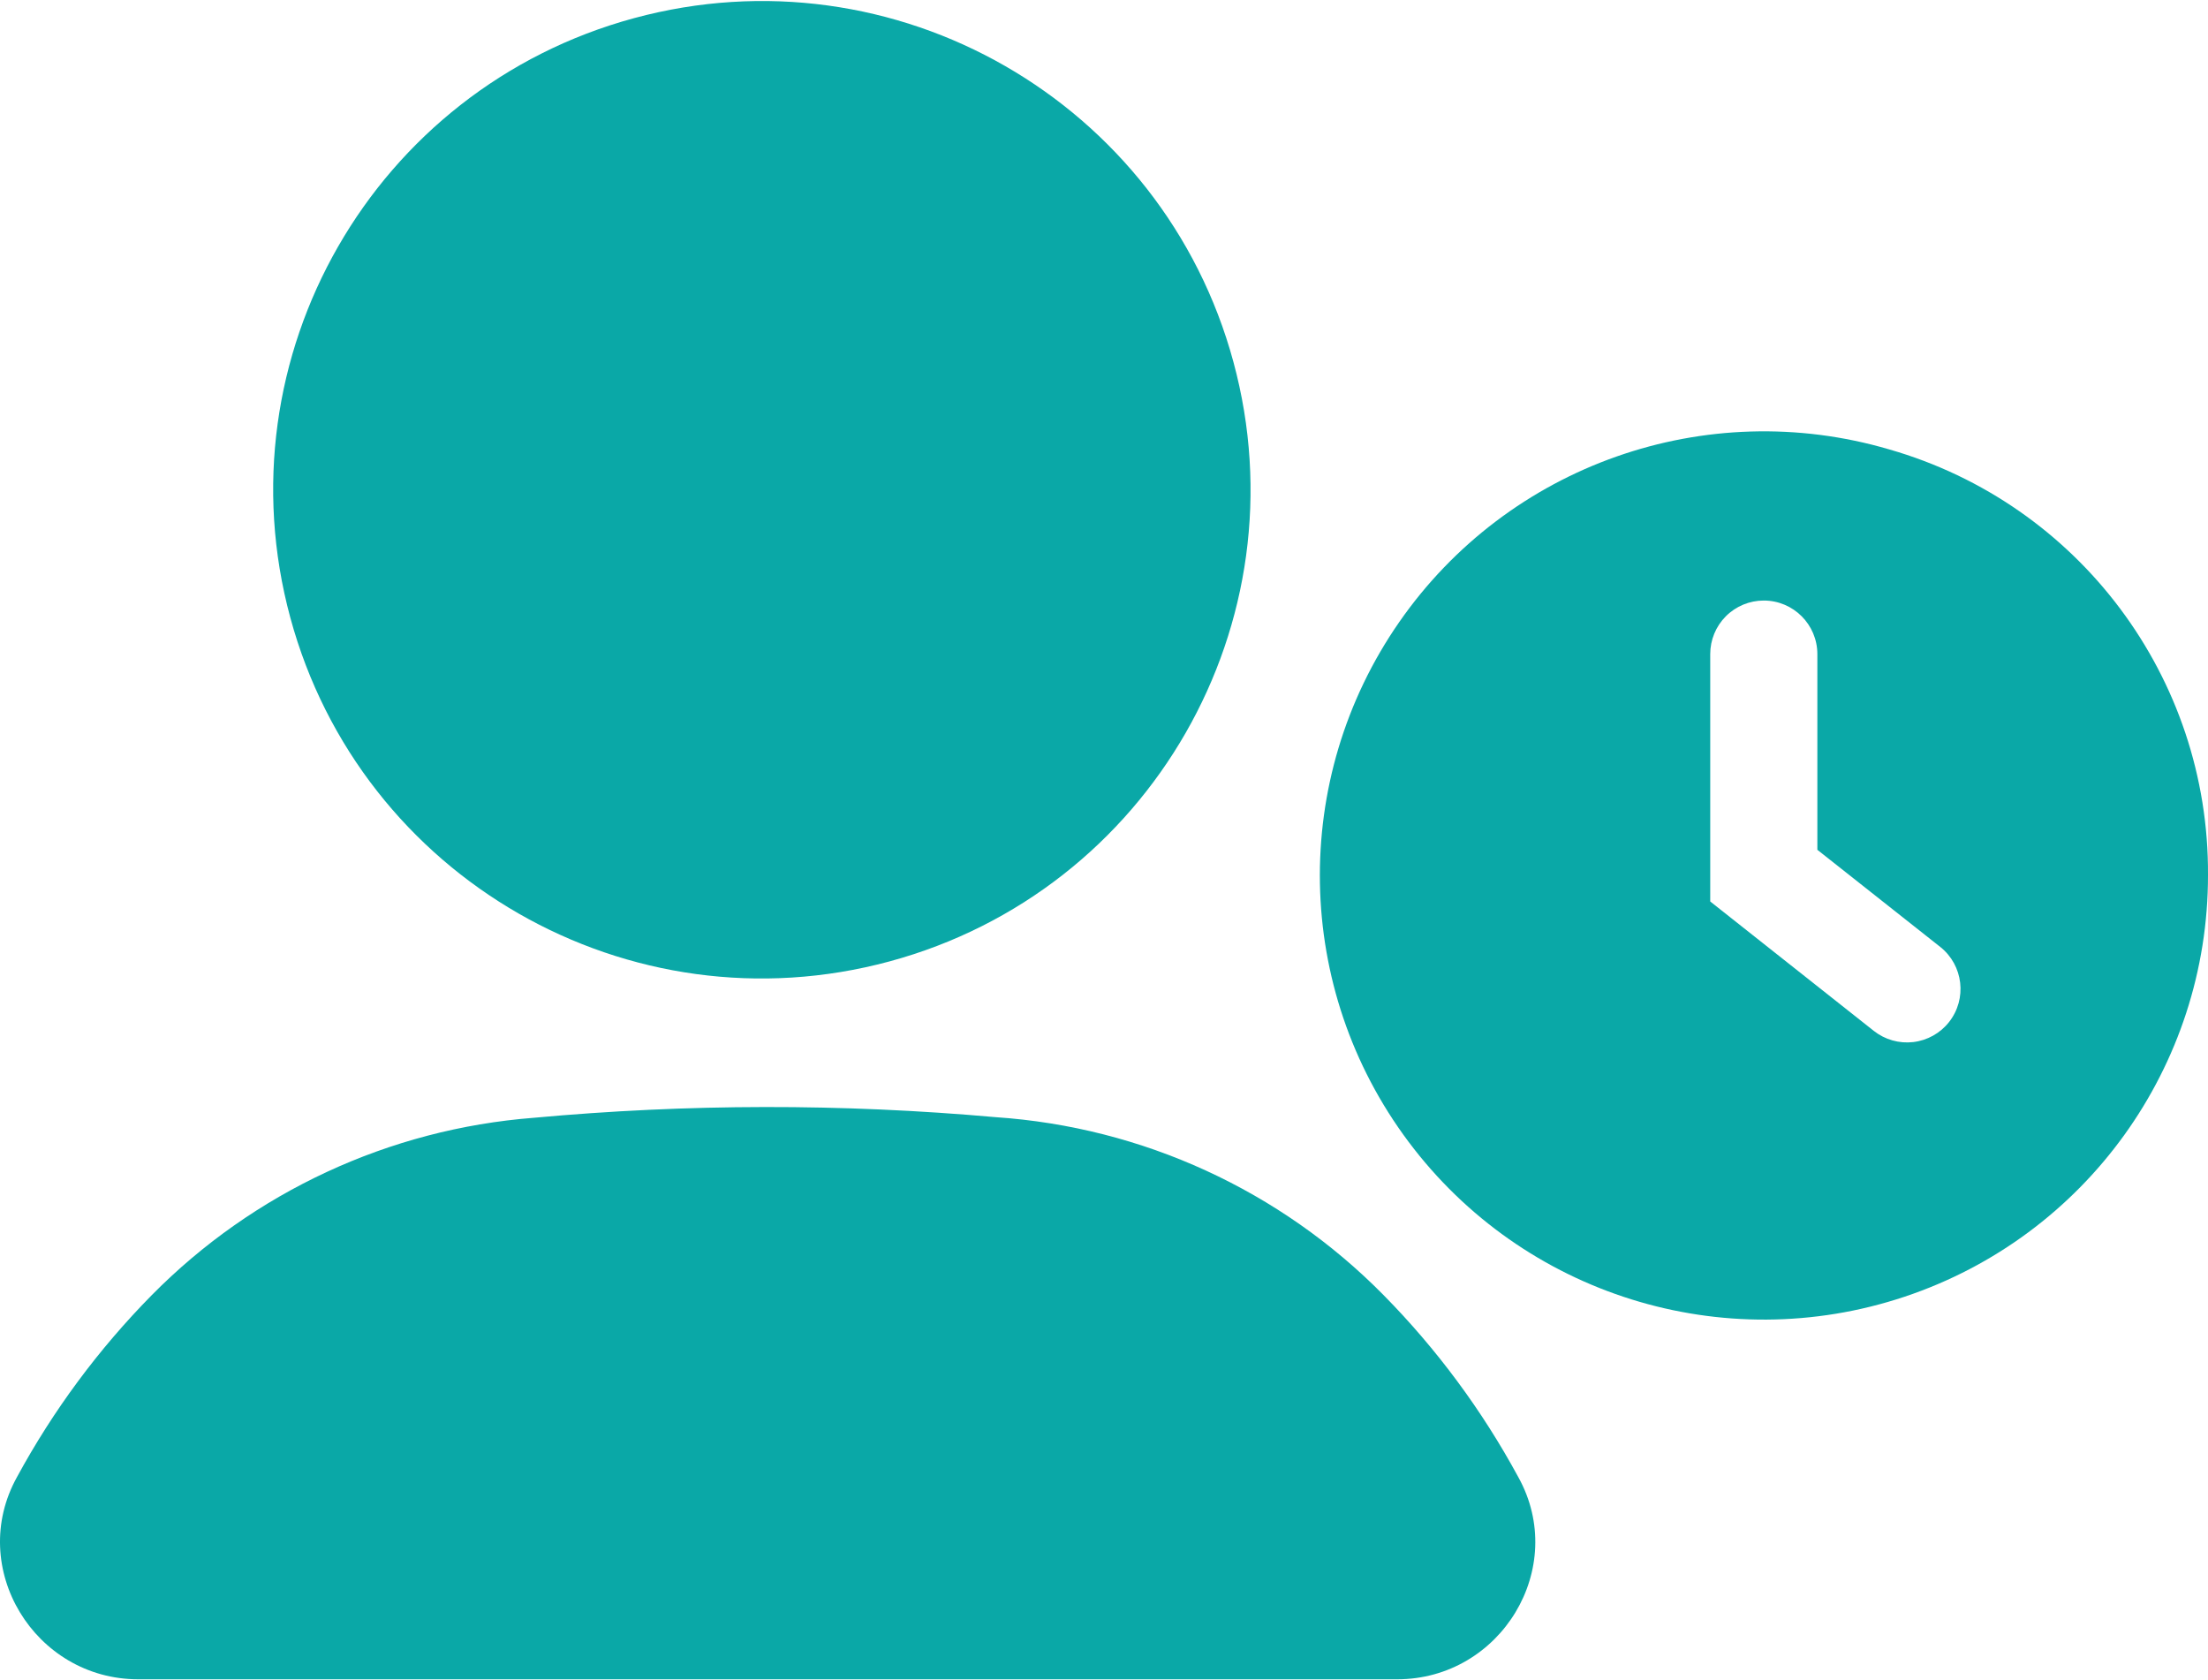
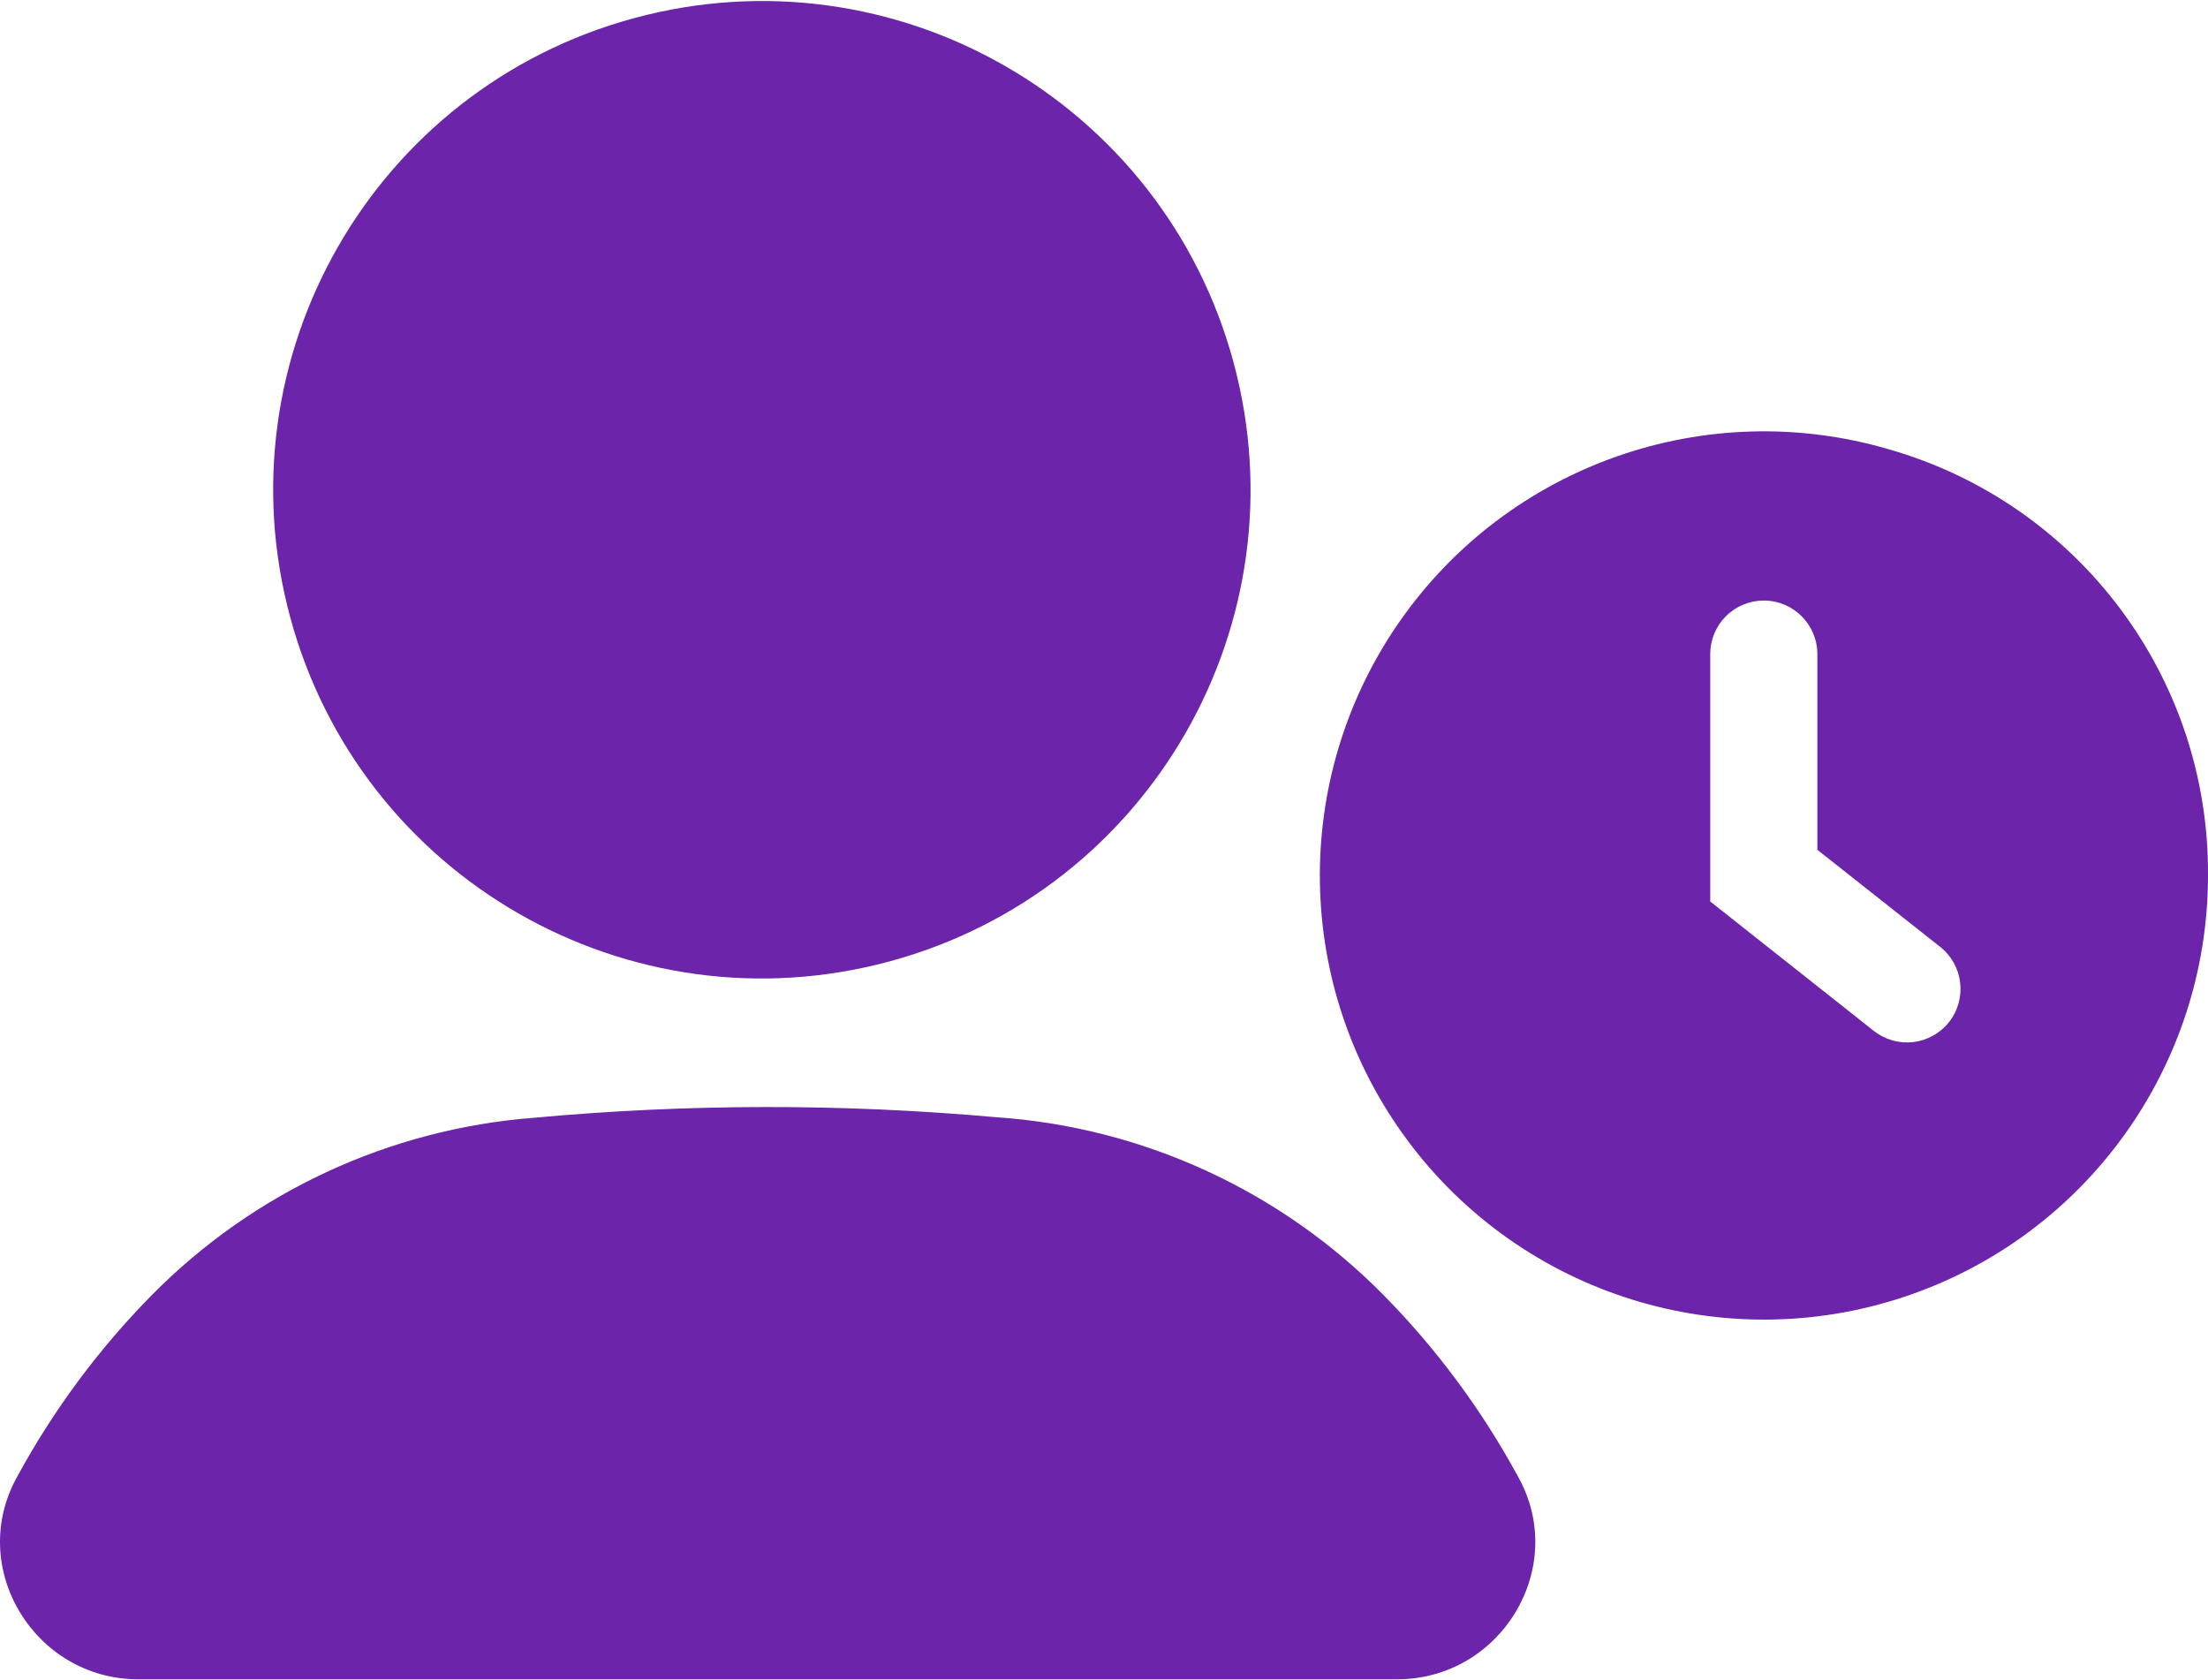
<svg xmlns="http://www.w3.org/2000/svg" id="Layer_1" data-name="Layer 1" viewBox="0 0 250 190.11">
-   <path fill="#0aa8a7" d="M213.91,80.82A50.28,50.28,0,1,0,250,129,49.84,49.84,0,0,0,213.91,80.82Zm6.77,64.83h0a6.06,6.06,0,0,1-8.52,1L193.64,132V104a6.06,6.06,0,0,1,6.06-6.07h0a6.07,6.07,0,0,1,6.07,6.07v22.15l13.92,11A6.07,6.07,0,0,1,220.68,145.65Z" transform="translate(0 -29.94)" />
-   <circle fill="#0aa8a7" cx="86.92" cy="85.57" r="55.62" transform="matrix(0.96, -0.26, 0.26, 0.96, -19.43, -4.1)" />
-   <path fill="#0aa8a7" d="M156.66,176.57a68.1,68.1,0,0,0-43.92-20.15,289.92,289.92,0,0,0-52.31.07,68.19,68.19,0,0,0-43.25,20.08,91.64,91.64,0,0,0-15.26,20.6c-5.7,10.27,2,22.89,13.73,22.89H158.19c11.75,0,19.42-12.62,13.72-22.89A91.3,91.3,0,0,0,156.66,176.57Z" transform="translate(0 -29.94)" />
+   <path fill="#6B24AA" d="M213.91,80.82A50.28,50.28,0,1,0,250,129,49.84,49.84,0,0,0,213.91,80.82Zm6.77,64.83h0a6.06,6.06,0,0,1-8.52,1L193.64,132V104a6.06,6.06,0,0,1,6.06-6.07h0a6.07,6.07,0,0,1,6.07,6.07v22.15l13.92,11A6.07,6.07,0,0,1,220.68,145.65Z" transform="translate(0 -29.94)" />
+   <circle fill="#6B24AA" cx="86.92" cy="85.57" r="55.62" transform="matrix(0.96, -0.26, 0.26, 0.96, -19.43, -4.1)" />
+   <path fill="#6B24AA" d="M156.66,176.57a68.1,68.1,0,0,0-43.92-20.15,289.92,289.92,0,0,0-52.31.07,68.19,68.19,0,0,0-43.25,20.08,91.64,91.64,0,0,0-15.26,20.6c-5.7,10.27,2,22.89,13.73,22.89H158.19c11.75,0,19.42-12.62,13.72-22.89A91.3,91.3,0,0,0,156.66,176.57Z" transform="translate(0 -29.94)" />
</svg>
